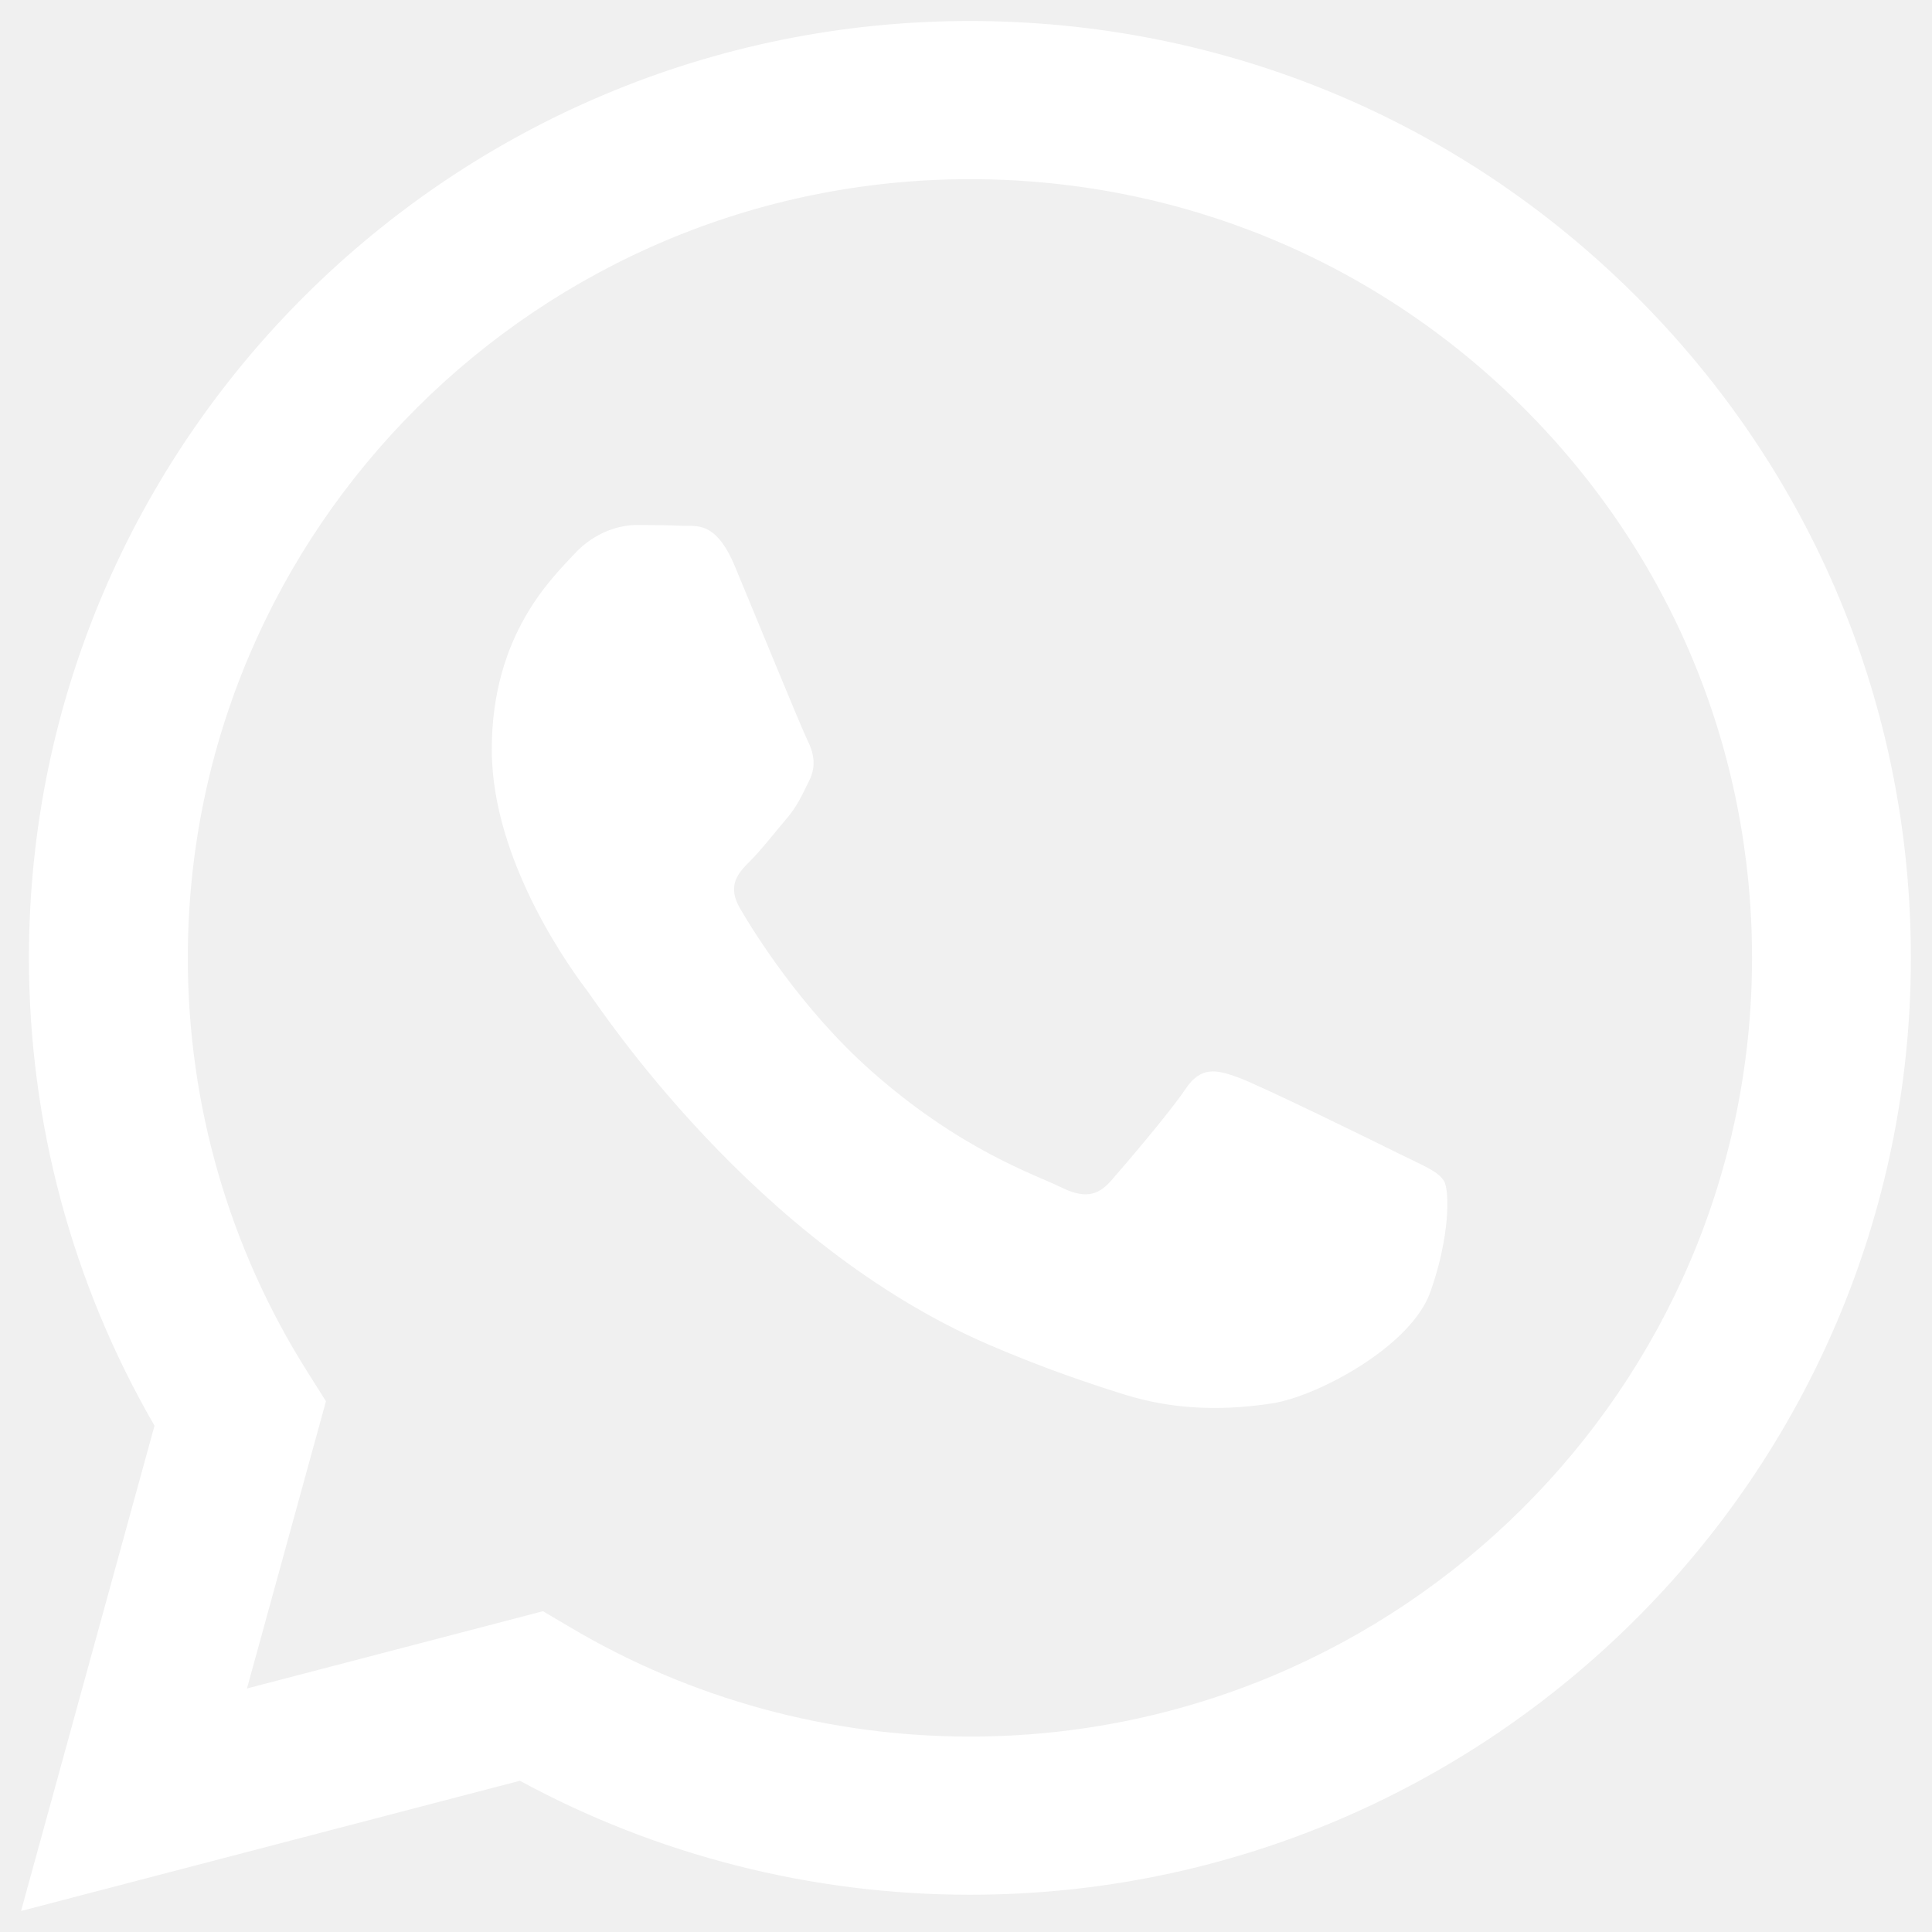
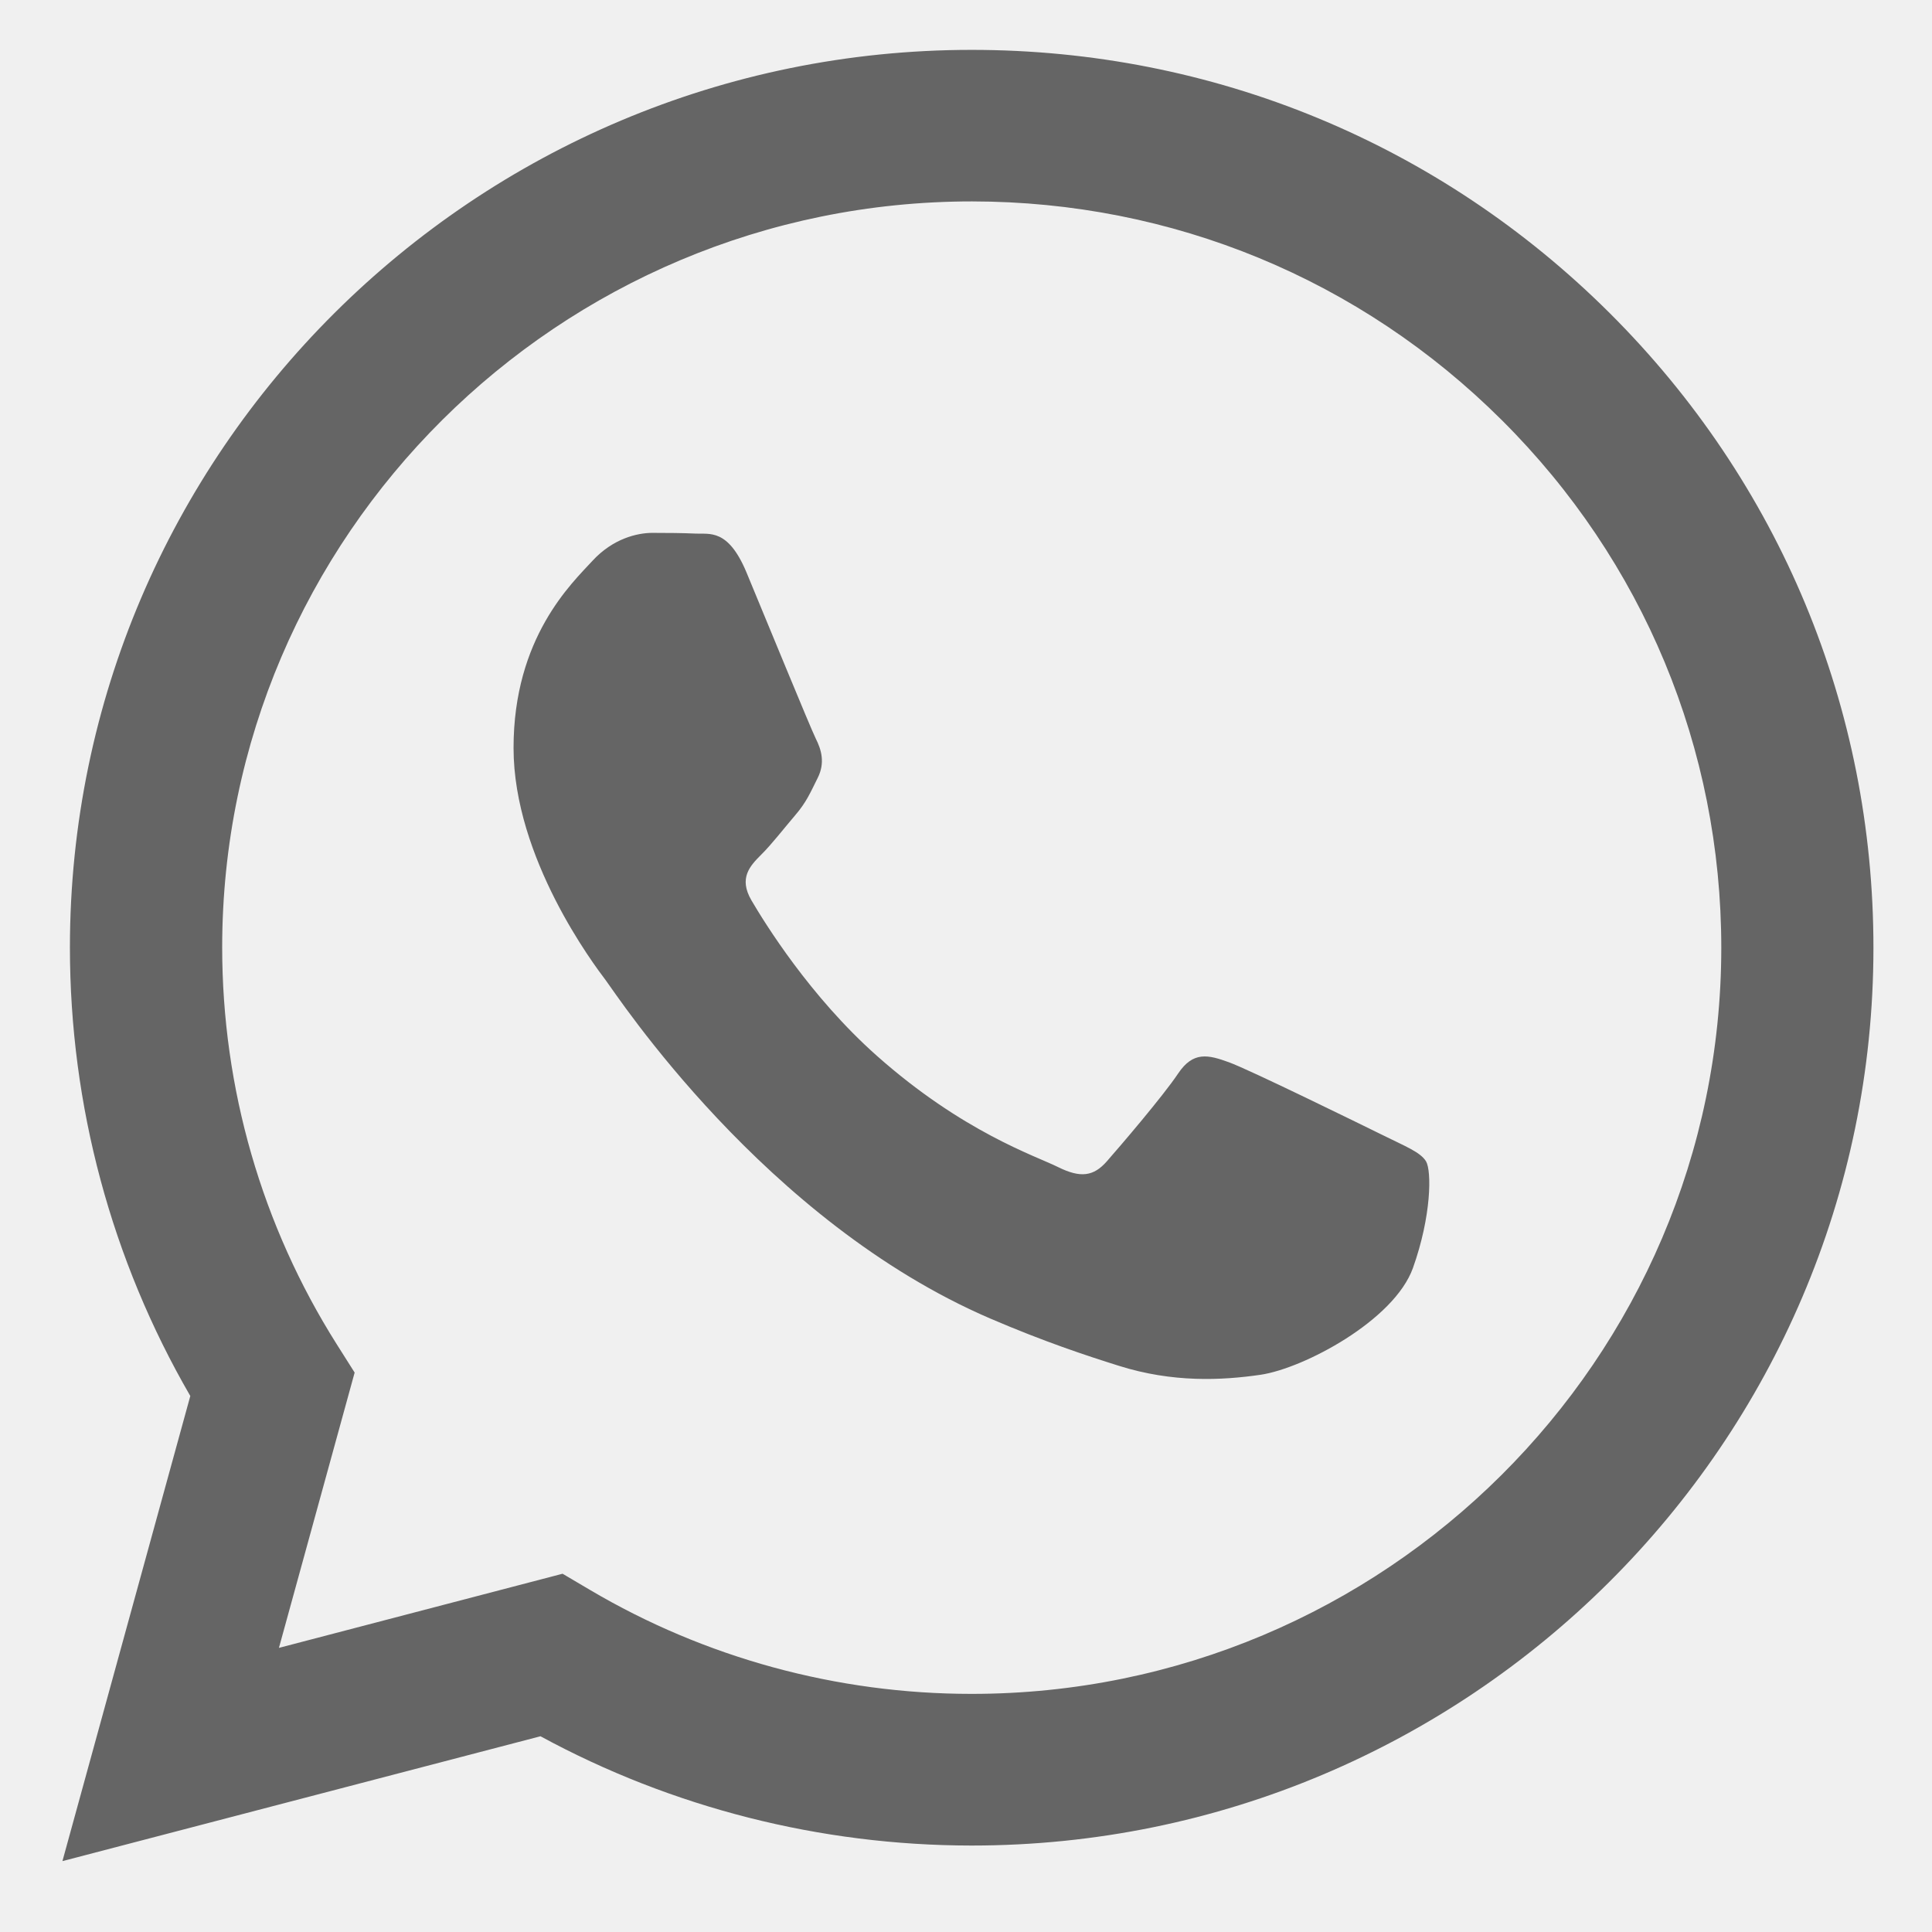
- <svg xmlns="http://www.w3.org/2000/svg" width="46" height="46" viewBox="0 0 46 46" fill="none">
-   <g clip-path="url(#clip0)">
-     <path fill-rule="evenodd" clip-rule="evenodd" d="M38.941 7.039C34.712 2.825 29.086 0.502 23.093 0.5C10.744 0.5 0.694 10.502 0.689 22.797C0.687 26.727 1.719 30.563 3.679 33.945L0.501 45.5L12.378 42.399C15.65 44.176 19.334 45.112 23.084 45.113H23.093C35.441 45.113 45.492 35.11 45.497 22.815C45.5 16.857 43.171 11.254 38.941 7.039ZM23.093 41.347H23.086C19.744 41.346 16.467 40.453 13.608 38.764L12.928 38.362L5.88 40.202L7.761 33.363L7.319 32.662C5.455 29.711 4.47 26.3 4.472 22.799C4.476 12.58 12.829 4.266 23.101 4.266C28.074 4.268 32.75 6.198 36.266 9.701C39.781 13.205 41.717 17.861 41.715 22.814C41.71 33.033 33.357 41.347 23.093 41.347ZM33.307 27.467C32.748 27.188 29.995 25.84 29.482 25.654C28.969 25.468 28.596 25.375 28.223 25.933C27.85 26.491 26.777 27.745 26.45 28.117C26.124 28.489 25.797 28.536 25.237 28.257C24.677 27.978 22.874 27.39 20.735 25.491C19.072 24.014 17.948 22.189 17.621 21.632C17.295 21.074 17.587 20.772 17.867 20.494C18.119 20.245 18.427 19.844 18.706 19.518C18.986 19.193 19.08 18.961 19.266 18.589C19.453 18.217 19.36 17.892 19.22 17.613C19.08 17.334 17.96 14.591 17.494 13.476C17.039 12.389 16.578 12.536 16.234 12.519C15.908 12.503 15.534 12.5 15.161 12.5C14.788 12.5 14.182 12.639 13.668 13.197C13.155 13.755 11.709 15.103 11.709 17.845C11.709 20.587 13.715 23.237 13.995 23.609C14.275 23.981 17.942 29.608 23.558 32.022C24.894 32.596 25.936 32.939 26.749 33.196C28.09 33.619 29.311 33.56 30.275 33.416C31.351 33.256 33.587 32.068 34.054 30.767C34.52 29.465 34.52 28.35 34.38 28.117C34.24 27.885 33.867 27.745 33.307 27.467Z" fill="white" />
-   </g>
-   <defs>
-     <clipPath id="clip0">
-       <rect width="45" height="45" fill="white" transform="translate(0.5 0.5)" />
-     </clipPath>
-   </defs>
+ <svg xmlns="http://www.w3.org/2000/svg" width="16" height="16" viewBox="0 0 16 16" fill="none">
+   <path fill-rule="evenodd" clip-rule="evenodd" d="M13.33 2.592C11.92 1.188 10.045 0.413 8.047 0.413C3.931 0.413 0.581 3.747 0.579 7.845C0.579 9.155 0.923 10.434 1.576 11.561L0.517 15.413L4.476 14.379C5.566 14.971 6.794 15.283 8.044 15.284H8.047C12.163 15.284 15.514 11.949 15.515 7.851C15.516 5.865 14.74 3.997 13.33 2.592ZM8.047 14.028H8.045C6.931 14.028 5.839 13.73 4.886 13.167L4.659 13.033L2.31 13.647L2.937 11.367L2.789 11.133C2.168 10.15 1.84 9.013 1.84 7.845C1.841 4.439 4.626 1.668 8.05 1.668C9.708 1.669 11.266 2.312 12.438 3.48C13.61 4.647 14.255 6.2 14.255 7.85C14.253 11.257 11.469 14.028 8.047 14.028ZM11.452 9.401C11.265 9.309 10.348 8.859 10.177 8.797C10.006 8.735 9.882 8.704 9.757 8.89C9.633 9.076 9.275 9.494 9.166 9.618C9.057 9.742 8.949 9.758 8.762 9.665C8.575 9.572 7.974 9.376 7.261 8.743C6.707 8.251 6.332 7.642 6.223 7.456C6.115 7.271 6.212 7.17 6.305 7.077C6.389 6.994 6.492 6.861 6.585 6.752C6.678 6.644 6.71 6.566 6.772 6.442C6.834 6.318 6.803 6.21 6.756 6.117C6.71 6.024 6.336 5.11 6.181 4.738C6.029 4.376 5.876 4.425 5.761 4.419C5.652 4.414 5.528 4.413 5.403 4.413C5.279 4.413 5.077 4.459 4.906 4.645C4.735 4.831 4.253 5.28 4.253 6.194C4.253 7.108 4.921 7.992 5.015 8.116C5.108 8.239 6.33 10.115 8.202 10.92C8.647 11.111 8.995 11.226 9.266 11.311C9.713 11.452 10.12 11.432 10.441 11.385C10.8 11.331 11.545 10.935 11.701 10.502C11.856 10.068 11.856 9.696 11.81 9.618C11.763 9.541 11.639 9.494 11.452 9.401Z" fill="#656565" />
</svg>
